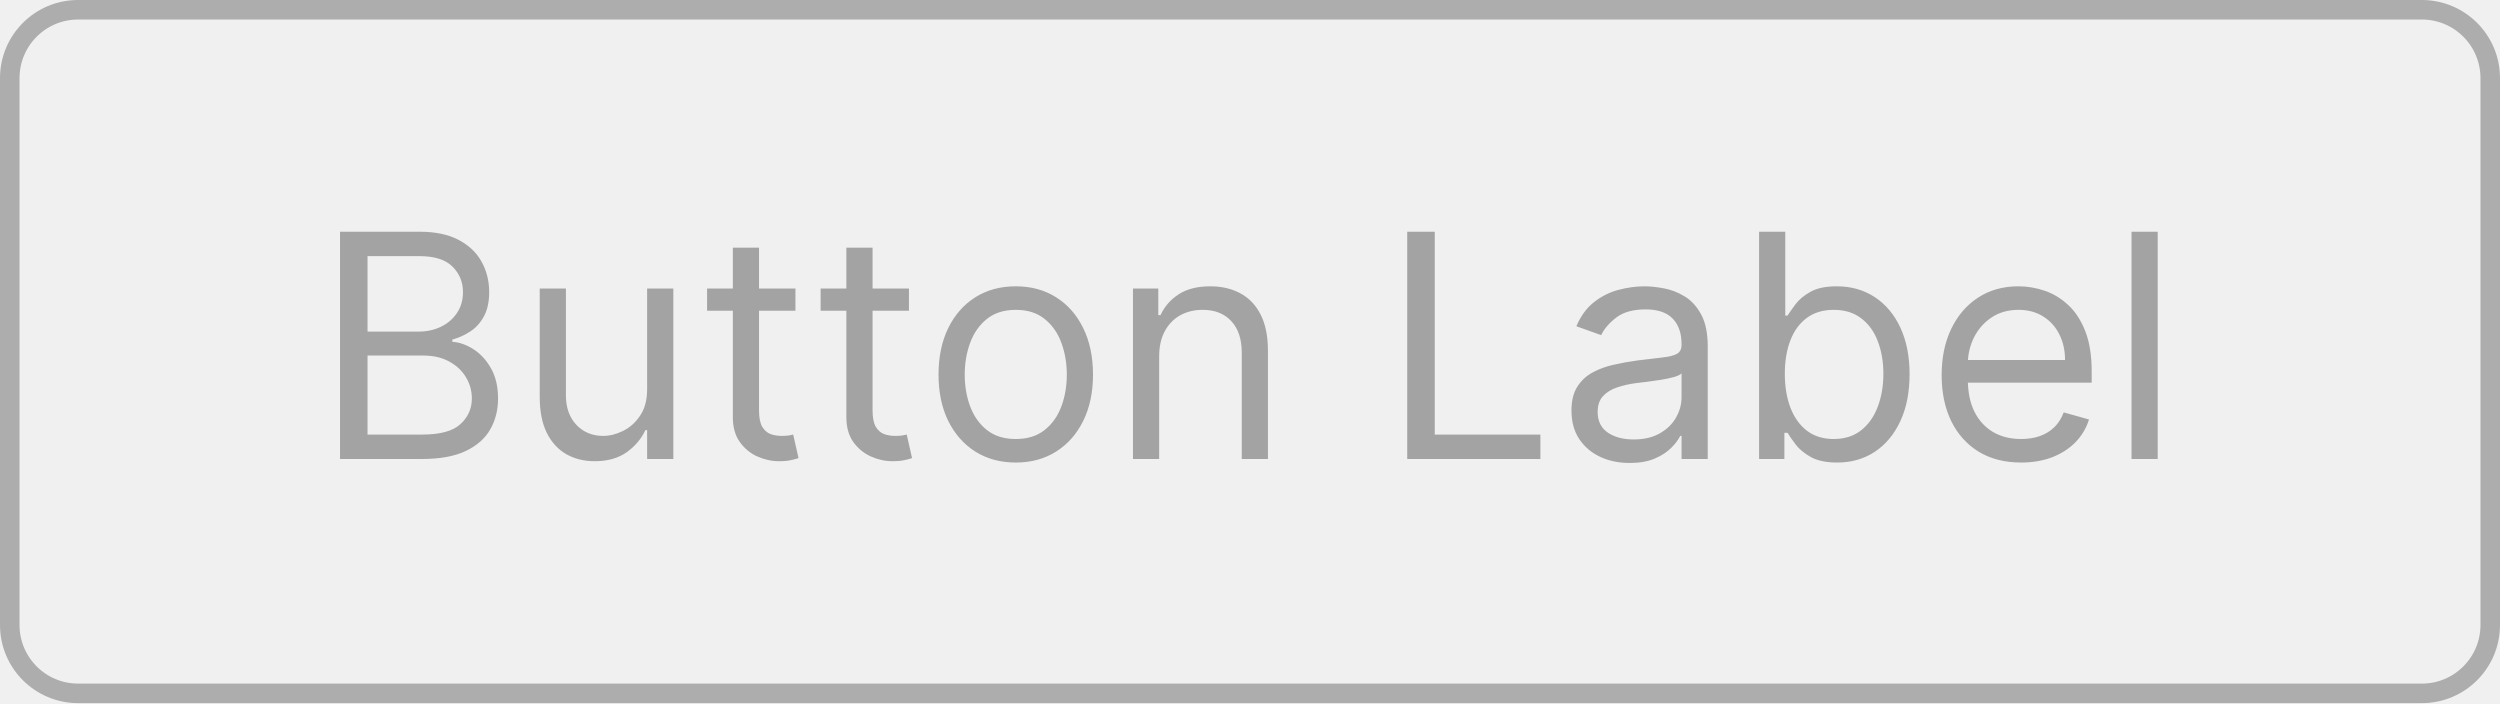
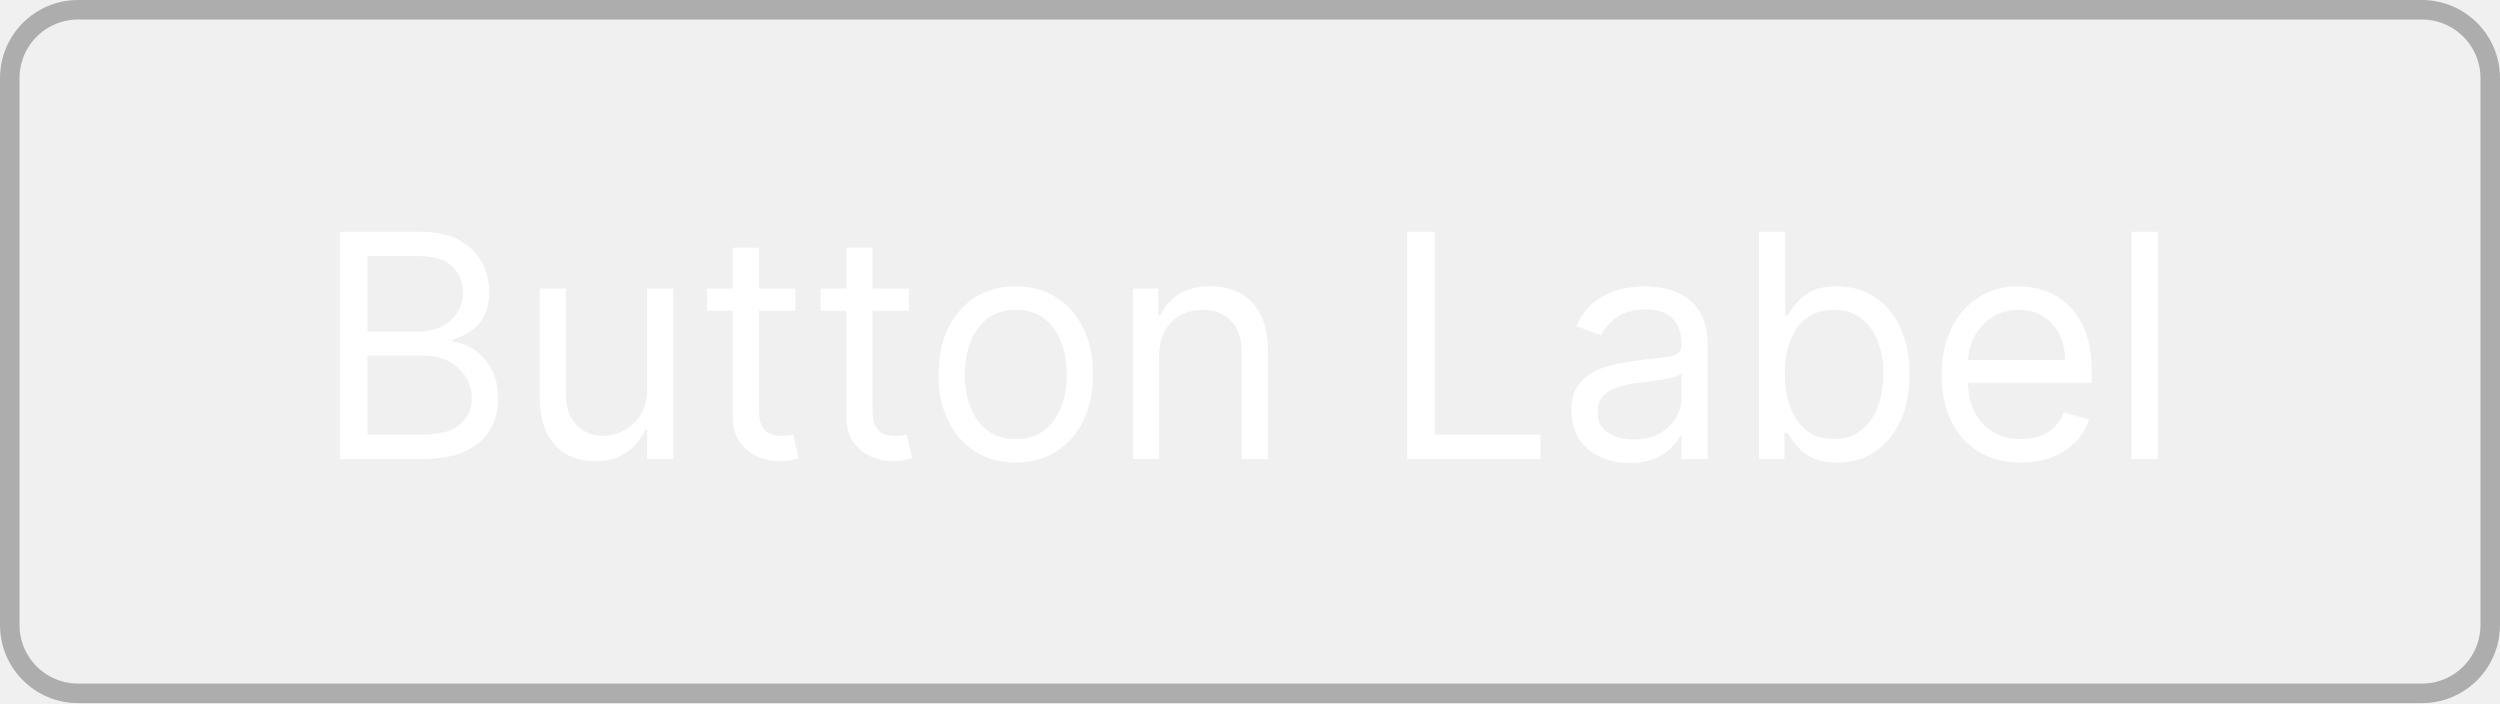
<svg xmlns="http://www.w3.org/2000/svg" width="128" height="36" viewBox="0 0 128 36" fill="none">
-   <path d="M17.409 23.5V11.864H21.477C22.288 11.864 22.956 12.004 23.483 12.284C24.009 12.561 24.401 12.934 24.659 13.403C24.917 13.869 25.046 14.386 25.046 14.954C25.046 15.454 24.956 15.867 24.778 16.193C24.604 16.519 24.373 16.776 24.085 16.966C23.801 17.155 23.492 17.296 23.159 17.386V17.5C23.515 17.523 23.873 17.648 24.233 17.875C24.593 18.102 24.894 18.428 25.136 18.852C25.379 19.276 25.5 19.796 25.5 20.409C25.5 20.992 25.367 21.517 25.102 21.983C24.837 22.449 24.419 22.818 23.847 23.091C23.275 23.364 22.53 23.5 21.614 23.5H17.409ZM18.818 22.25H21.614C22.534 22.25 23.188 22.072 23.574 21.716C23.964 21.356 24.159 20.921 24.159 20.409C24.159 20.015 24.059 19.651 23.858 19.318C23.657 18.981 23.371 18.712 23 18.511C22.629 18.307 22.189 18.204 21.682 18.204H18.818V22.25ZM18.818 16.977H21.432C21.856 16.977 22.239 16.894 22.579 16.727C22.924 16.561 23.197 16.326 23.398 16.023C23.602 15.72 23.704 15.364 23.704 14.954C23.704 14.443 23.526 14.009 23.171 13.653C22.814 13.294 22.25 13.114 21.477 13.114H18.818V16.977ZM33.133 19.932V14.773H34.474V23.5H33.133V22.023H33.043C32.838 22.466 32.52 22.843 32.088 23.153C31.656 23.46 31.111 23.614 30.452 23.614C29.906 23.614 29.421 23.494 28.997 23.256C28.573 23.013 28.24 22.65 27.997 22.165C27.755 21.676 27.634 21.061 27.634 20.318V14.773H28.974V20.227C28.974 20.864 29.152 21.371 29.509 21.75C29.868 22.129 30.327 22.318 30.884 22.318C31.217 22.318 31.556 22.233 31.901 22.062C32.249 21.892 32.541 21.631 32.776 21.278C33.014 20.926 33.133 20.477 33.133 19.932ZM40.726 14.773V15.909H36.203V14.773H40.726ZM37.521 12.682H38.862V21C38.862 21.379 38.917 21.663 39.027 21.852C39.141 22.038 39.285 22.163 39.459 22.227C39.637 22.288 39.824 22.318 40.021 22.318C40.169 22.318 40.29 22.311 40.385 22.296C40.48 22.276 40.555 22.261 40.612 22.25L40.885 23.454C40.794 23.489 40.667 23.523 40.504 23.557C40.341 23.595 40.135 23.614 39.885 23.614C39.506 23.614 39.135 23.532 38.771 23.369C38.411 23.206 38.112 22.958 37.874 22.625C37.639 22.292 37.521 21.871 37.521 21.364V12.682ZM46.538 14.773V15.909H42.016V14.773H46.538ZM43.334 12.682H44.675V21C44.675 21.379 44.73 21.663 44.84 21.852C44.953 22.038 45.097 22.163 45.271 22.227C45.449 22.288 45.637 22.318 45.834 22.318C45.981 22.318 46.103 22.311 46.197 22.296C46.292 22.276 46.368 22.261 46.425 22.25L46.697 23.454C46.606 23.489 46.48 23.523 46.317 23.557C46.154 23.595 45.947 23.614 45.697 23.614C45.319 23.614 44.947 23.532 44.584 23.369C44.224 23.206 43.925 22.958 43.686 22.625C43.451 22.292 43.334 21.871 43.334 21.364V12.682ZM52.007 23.682C51.219 23.682 50.528 23.494 49.933 23.119C49.342 22.744 48.88 22.22 48.547 21.546C48.217 20.871 48.053 20.083 48.053 19.182C48.053 18.273 48.217 17.479 48.547 16.801C48.88 16.123 49.342 15.597 49.933 15.222C50.528 14.847 51.219 14.659 52.007 14.659C52.795 14.659 53.484 14.847 54.075 15.222C54.67 15.597 55.132 16.123 55.462 16.801C55.795 17.479 55.962 18.273 55.962 19.182C55.962 20.083 55.795 20.871 55.462 21.546C55.132 22.22 54.67 22.744 54.075 23.119C53.484 23.494 52.795 23.682 52.007 23.682ZM52.007 22.477C52.606 22.477 53.098 22.324 53.484 22.017C53.871 21.71 54.157 21.307 54.342 20.807C54.528 20.307 54.621 19.765 54.621 19.182C54.621 18.599 54.528 18.055 54.342 17.551C54.157 17.047 53.871 16.64 53.484 16.329C53.098 16.019 52.606 15.864 52.007 15.864C51.409 15.864 50.916 16.019 50.53 16.329C50.144 16.64 49.858 17.047 49.672 17.551C49.486 18.055 49.394 18.599 49.394 19.182C49.394 19.765 49.486 20.307 49.672 20.807C49.858 21.307 50.144 21.71 50.53 22.017C50.916 22.324 51.409 22.477 52.007 22.477ZM59.349 18.25V23.5H58.008V14.773H59.304V16.136H59.418C59.622 15.693 59.933 15.337 60.349 15.068C60.766 14.796 61.304 14.659 61.963 14.659C62.554 14.659 63.071 14.78 63.514 15.023C63.957 15.261 64.302 15.625 64.548 16.114C64.794 16.599 64.918 17.212 64.918 17.954V23.5H63.577V18.046C63.577 17.36 63.399 16.826 63.043 16.443C62.687 16.057 62.198 15.864 61.577 15.864C61.149 15.864 60.766 15.956 60.429 16.142C60.096 16.328 59.832 16.599 59.639 16.954C59.446 17.311 59.349 17.742 59.349 18.25ZM72.05 23.5V11.864H73.459V22.25H78.868V23.5H72.05ZM83.436 23.704C82.883 23.704 82.381 23.6 81.93 23.392C81.48 23.18 81.122 22.875 80.856 22.477C80.591 22.076 80.459 21.591 80.459 21.023C80.459 20.523 80.557 20.117 80.754 19.807C80.951 19.492 81.215 19.246 81.544 19.068C81.874 18.89 82.237 18.758 82.635 18.671C83.037 18.579 83.44 18.508 83.845 18.454C84.376 18.386 84.805 18.335 85.135 18.301C85.468 18.263 85.711 18.201 85.862 18.114C86.017 18.026 86.095 17.875 86.095 17.659V17.614C86.095 17.053 85.942 16.617 85.635 16.307C85.332 15.996 84.872 15.841 84.254 15.841C83.614 15.841 83.112 15.981 82.749 16.261C82.385 16.542 82.129 16.841 81.981 17.159L80.709 16.704C80.936 16.174 81.239 15.761 81.618 15.466C82.001 15.167 82.417 14.958 82.868 14.841C83.322 14.72 83.769 14.659 84.209 14.659C84.489 14.659 84.811 14.693 85.175 14.761C85.542 14.826 85.896 14.96 86.237 15.165C86.582 15.369 86.868 15.678 87.095 16.091C87.322 16.504 87.436 17.057 87.436 17.75V23.5H86.095V22.318H86.027C85.936 22.508 85.785 22.71 85.572 22.926C85.36 23.142 85.078 23.326 84.726 23.477C84.374 23.629 83.944 23.704 83.436 23.704ZM83.641 22.5C84.171 22.5 84.618 22.396 84.981 22.188C85.349 21.979 85.626 21.71 85.811 21.381C86.001 21.051 86.095 20.704 86.095 20.341V19.114C86.038 19.182 85.913 19.244 85.72 19.301C85.531 19.354 85.311 19.401 85.061 19.443C84.815 19.481 84.574 19.515 84.34 19.546C84.108 19.572 83.921 19.595 83.777 19.614C83.428 19.659 83.103 19.733 82.8 19.835C82.501 19.934 82.258 20.083 82.072 20.284C81.891 20.481 81.8 20.75 81.8 21.091C81.8 21.557 81.972 21.909 82.317 22.148C82.665 22.383 83.106 22.5 83.641 22.5ZM90.065 23.5V11.864H91.406V16.159H91.52C91.618 16.008 91.755 15.814 91.929 15.579C92.107 15.341 92.361 15.129 92.69 14.943C93.024 14.754 93.474 14.659 94.043 14.659C94.778 14.659 95.425 14.843 95.986 15.21C96.546 15.578 96.984 16.099 97.298 16.773C97.613 17.447 97.77 18.242 97.77 19.159C97.77 20.083 97.613 20.884 97.298 21.562C96.984 22.237 96.548 22.759 95.992 23.131C95.435 23.498 94.793 23.682 94.065 23.682C93.505 23.682 93.056 23.589 92.719 23.403C92.382 23.214 92.122 23 91.94 22.761C91.758 22.519 91.618 22.318 91.52 22.159H91.361V23.5H90.065ZM91.383 19.136C91.383 19.796 91.48 20.377 91.673 20.881C91.867 21.381 92.149 21.773 92.52 22.057C92.891 22.337 93.346 22.477 93.883 22.477C94.444 22.477 94.912 22.329 95.287 22.034C95.666 21.735 95.95 21.333 96.139 20.829C96.332 20.322 96.429 19.758 96.429 19.136C96.429 18.523 96.334 17.97 96.145 17.477C95.959 16.981 95.677 16.589 95.298 16.301C94.923 16.009 94.452 15.864 93.883 15.864C93.338 15.864 92.88 16.002 92.508 16.278C92.137 16.551 91.857 16.934 91.668 17.426C91.478 17.915 91.383 18.485 91.383 19.136ZM103.48 23.682C102.639 23.682 101.914 23.496 101.304 23.125C100.698 22.75 100.23 22.227 99.901 21.557C99.575 20.883 99.412 20.099 99.412 19.204C99.412 18.311 99.575 17.523 99.901 16.841C100.23 16.155 100.688 15.621 101.276 15.239C101.866 14.852 102.556 14.659 103.344 14.659C103.798 14.659 104.247 14.735 104.69 14.886C105.134 15.038 105.537 15.284 105.901 15.625C106.264 15.962 106.554 16.409 106.77 16.966C106.986 17.523 107.094 18.208 107.094 19.023V19.591H100.366V18.432H105.73C105.73 17.939 105.632 17.5 105.435 17.114C105.241 16.727 104.965 16.422 104.605 16.199C104.249 15.975 103.829 15.864 103.344 15.864C102.81 15.864 102.348 15.996 101.957 16.261C101.571 16.523 101.274 16.864 101.065 17.284C100.857 17.704 100.753 18.155 100.753 18.636V19.409C100.753 20.068 100.866 20.627 101.094 21.085C101.325 21.54 101.645 21.886 102.054 22.125C102.463 22.36 102.938 22.477 103.48 22.477C103.832 22.477 104.151 22.428 104.435 22.329C104.723 22.227 104.971 22.076 105.179 21.875C105.387 21.671 105.548 21.417 105.662 21.114L106.957 21.477C106.821 21.917 106.592 22.303 106.27 22.636C105.948 22.966 105.55 23.224 105.077 23.409C104.603 23.591 104.071 23.682 103.48 23.682ZM110.474 11.864V23.5H109.134V11.864H110.474Z" fill="#A3A3A3" />
+   <path d="M17.409 23.5V11.864H21.477C22.288 11.864 22.956 12.004 23.483 12.284C24.009 12.561 24.401 12.934 24.659 13.403C24.917 13.869 25.046 14.386 25.046 14.954C25.046 15.454 24.956 15.867 24.778 16.193C24.604 16.519 24.373 16.776 24.085 16.966C23.801 17.155 23.492 17.296 23.159 17.386V17.5C23.515 17.523 23.873 17.648 24.233 17.875C24.593 18.102 24.894 18.428 25.136 18.852C25.379 19.276 25.5 19.796 25.5 20.409C25.5 20.992 25.367 21.517 25.102 21.983C24.837 22.449 24.419 22.818 23.847 23.091C23.275 23.364 22.53 23.5 21.614 23.5H17.409ZM18.818 22.25H21.614C22.534 22.25 23.188 22.072 23.574 21.716C23.964 21.356 24.159 20.921 24.159 20.409C24.159 20.015 24.059 19.651 23.858 19.318C23.657 18.981 23.371 18.712 23 18.511C22.629 18.307 22.189 18.204 21.682 18.204H18.818V22.25ZM18.818 16.977H21.432C21.856 16.977 22.239 16.894 22.579 16.727C22.924 16.561 23.197 16.326 23.398 16.023C23.602 15.72 23.704 15.364 23.704 14.954C23.704 14.443 23.526 14.009 23.171 13.653C22.814 13.294 22.25 13.114 21.477 13.114H18.818V16.977ZM33.133 19.932V14.773H34.474V23.5H33.133V22.023H33.043C32.838 22.466 32.52 22.843 32.088 23.153C31.656 23.46 31.111 23.614 30.452 23.614C29.906 23.614 29.421 23.494 28.997 23.256C28.573 23.013 28.24 22.65 27.997 22.165C27.755 21.676 27.634 21.061 27.634 20.318V14.773H28.974V20.227C28.974 20.864 29.152 21.371 29.509 21.75C29.868 22.129 30.327 22.318 30.884 22.318C31.217 22.318 31.556 22.233 31.901 22.062C32.249 21.892 32.541 21.631 32.776 21.278C33.014 20.926 33.133 20.477 33.133 19.932ZM40.726 14.773V15.909H36.203V14.773H40.726ZM37.521 12.682H38.862V21C38.862 21.379 38.917 21.663 39.027 21.852C39.141 22.038 39.285 22.163 39.459 22.227C39.637 22.288 39.824 22.318 40.021 22.318C40.169 22.318 40.29 22.311 40.385 22.296C40.48 22.276 40.555 22.261 40.612 22.25L40.885 23.454C40.794 23.489 40.667 23.523 40.504 23.557C40.341 23.595 40.135 23.614 39.885 23.614C39.506 23.614 39.135 23.532 38.771 23.369C38.411 23.206 38.112 22.958 37.874 22.625C37.639 22.292 37.521 21.871 37.521 21.364V12.682ZM46.538 14.773V15.909H42.016V14.773H46.538ZM43.334 12.682H44.675V21C44.675 21.379 44.73 21.663 44.84 21.852C44.953 22.038 45.097 22.163 45.271 22.227C45.449 22.288 45.637 22.318 45.834 22.318C45.981 22.318 46.103 22.311 46.197 22.296C46.292 22.276 46.368 22.261 46.425 22.25L46.697 23.454C46.606 23.489 46.48 23.523 46.317 23.557C46.154 23.595 45.947 23.614 45.697 23.614C45.319 23.614 44.947 23.532 44.584 23.369C44.224 23.206 43.925 22.958 43.686 22.625C43.451 22.292 43.334 21.871 43.334 21.364V12.682ZM52.007 23.682C51.219 23.682 50.528 23.494 49.933 23.119C49.342 22.744 48.88 22.22 48.547 21.546C48.217 20.871 48.053 20.083 48.053 19.182C48.053 18.273 48.217 17.479 48.547 16.801C48.88 16.123 49.342 15.597 49.933 15.222C50.528 14.847 51.219 14.659 52.007 14.659C52.795 14.659 53.484 14.847 54.075 15.222C54.67 15.597 55.132 16.123 55.462 16.801C55.795 17.479 55.962 18.273 55.962 19.182C55.962 20.083 55.795 20.871 55.462 21.546C55.132 22.22 54.67 22.744 54.075 23.119C53.484 23.494 52.795 23.682 52.007 23.682ZM52.007 22.477C52.606 22.477 53.098 22.324 53.484 22.017C53.871 21.71 54.157 21.307 54.342 20.807C54.528 20.307 54.621 19.765 54.621 19.182C54.621 18.599 54.528 18.055 54.342 17.551C54.157 17.047 53.871 16.64 53.484 16.329C53.098 16.019 52.606 15.864 52.007 15.864C51.409 15.864 50.916 16.019 50.53 16.329C50.144 16.64 49.858 17.047 49.672 17.551C49.486 18.055 49.394 18.599 49.394 19.182C49.394 19.765 49.486 20.307 49.672 20.807C49.858 21.307 50.144 21.71 50.53 22.017C50.916 22.324 51.409 22.477 52.007 22.477ZM59.349 18.25V23.5H58.008V14.773H59.304V16.136H59.418C59.622 15.693 59.933 15.337 60.349 15.068C60.766 14.796 61.304 14.659 61.963 14.659C62.554 14.659 63.071 14.78 63.514 15.023C63.957 15.261 64.302 15.625 64.548 16.114C64.794 16.599 64.918 17.212 64.918 17.954V23.5H63.577V18.046C63.577 17.36 63.399 16.826 63.043 16.443C62.687 16.057 62.198 15.864 61.577 15.864C61.149 15.864 60.766 15.956 60.429 16.142C60.096 16.328 59.832 16.599 59.639 16.954C59.446 17.311 59.349 17.742 59.349 18.25ZM72.05 23.5V11.864H73.459V22.25H78.868V23.5H72.05ZM83.436 23.704C82.883 23.704 82.381 23.6 81.93 23.392C81.48 23.18 81.122 22.875 80.856 22.477C80.591 22.076 80.459 21.591 80.459 21.023C80.459 20.523 80.557 20.117 80.754 19.807C80.951 19.492 81.215 19.246 81.544 19.068C81.874 18.89 82.237 18.758 82.635 18.671C83.037 18.579 83.44 18.508 83.845 18.454C84.376 18.386 84.805 18.335 85.135 18.301C85.468 18.263 85.711 18.201 85.862 18.114C86.017 18.026 86.095 17.875 86.095 17.659V17.614C86.095 17.053 85.942 16.617 85.635 16.307C85.332 15.996 84.872 15.841 84.254 15.841C83.614 15.841 83.112 15.981 82.749 16.261C82.385 16.542 82.129 16.841 81.981 17.159L80.709 16.704C80.936 16.174 81.239 15.761 81.618 15.466C82.001 15.167 82.417 14.958 82.868 14.841C83.322 14.72 83.769 14.659 84.209 14.659C84.489 14.659 84.811 14.693 85.175 14.761C85.542 14.826 85.896 14.96 86.237 15.165C86.582 15.369 86.868 15.678 87.095 16.091C87.322 16.504 87.436 17.057 87.436 17.75V23.5H86.095V22.318H86.027C85.936 22.508 85.785 22.71 85.572 22.926C85.36 23.142 85.078 23.326 84.726 23.477C84.374 23.629 83.944 23.704 83.436 23.704ZM83.641 22.5C84.171 22.5 84.618 22.396 84.981 22.188C85.349 21.979 85.626 21.71 85.811 21.381C86.001 21.051 86.095 20.704 86.095 20.341V19.114C86.038 19.182 85.913 19.244 85.72 19.301C85.531 19.354 85.311 19.401 85.061 19.443C84.815 19.481 84.574 19.515 84.34 19.546C84.108 19.572 83.921 19.595 83.777 19.614C83.428 19.659 83.103 19.733 82.8 19.835C82.501 19.934 82.258 20.083 82.072 20.284C81.891 20.481 81.8 20.75 81.8 21.091C81.8 21.557 81.972 21.909 82.317 22.148C82.665 22.383 83.106 22.5 83.641 22.5ZM90.065 23.5V11.864H91.406V16.159H91.52C91.618 16.008 91.755 15.814 91.929 15.579C92.107 15.341 92.361 15.129 92.69 14.943C93.024 14.754 93.474 14.659 94.043 14.659C94.778 14.659 95.425 14.843 95.986 15.21C96.546 15.578 96.984 16.099 97.298 16.773C97.613 17.447 97.77 18.242 97.77 19.159C97.77 20.083 97.613 20.884 97.298 21.562C96.984 22.237 96.548 22.759 95.992 23.131C95.435 23.498 94.793 23.682 94.065 23.682C93.505 23.682 93.056 23.589 92.719 23.403C92.382 23.214 92.122 23 91.94 22.761C91.758 22.519 91.618 22.318 91.52 22.159H91.361V23.5H90.065ZM91.383 19.136C91.383 19.796 91.48 20.377 91.673 20.881C91.867 21.381 92.149 21.773 92.52 22.057C92.891 22.337 93.346 22.477 93.883 22.477C94.444 22.477 94.912 22.329 95.287 22.034C95.666 21.735 95.95 21.333 96.139 20.829C96.332 20.322 96.429 19.758 96.429 19.136C96.429 18.523 96.334 17.97 96.145 17.477C95.959 16.981 95.677 16.589 95.298 16.301C94.923 16.009 94.452 15.864 93.883 15.864C93.338 15.864 92.88 16.002 92.508 16.278C92.137 16.551 91.857 16.934 91.668 17.426C91.478 17.915 91.383 18.485 91.383 19.136ZM103.48 23.682C102.639 23.682 101.914 23.496 101.304 23.125C100.698 22.75 100.23 22.227 99.901 21.557C99.575 20.883 99.412 20.099 99.412 19.204C99.412 18.311 99.575 17.523 99.901 16.841C100.23 16.155 100.688 15.621 101.276 15.239C101.866 14.852 102.556 14.659 103.344 14.659C103.798 14.659 104.247 14.735 104.69 14.886C105.134 15.038 105.537 15.284 105.901 15.625C106.264 15.962 106.554 16.409 106.77 16.966C106.986 17.523 107.094 18.208 107.094 19.023V19.591H100.366V18.432H105.73C105.73 17.939 105.632 17.5 105.435 17.114C105.241 16.727 104.965 16.422 104.605 16.199C104.249 15.975 103.829 15.864 103.344 15.864C102.81 15.864 102.348 15.996 101.957 16.261C101.571 16.523 101.274 16.864 101.065 17.284C100.857 17.704 100.753 18.155 100.753 18.636V19.409C100.753 20.068 100.866 20.627 101.094 21.085C101.325 21.54 101.645 21.886 102.054 22.125C102.463 22.36 102.938 22.477 103.48 22.477C103.832 22.477 104.151 22.428 104.435 22.329C104.723 22.227 104.971 22.076 105.179 21.875C105.387 21.671 105.548 21.417 105.662 21.114L106.957 21.477C106.821 21.917 106.592 22.303 106.27 22.636C105.948 22.966 105.55 23.224 105.077 23.409C104.603 23.591 104.071 23.682 103.48 23.682ZM110.474 11.864V23.5H109.134V11.864H110.474Z" fill="white" />
  <rect x="0.5" y="0.5" width="127" height="35" rx="3.5" stroke="#ADADAD" />
</svg>
